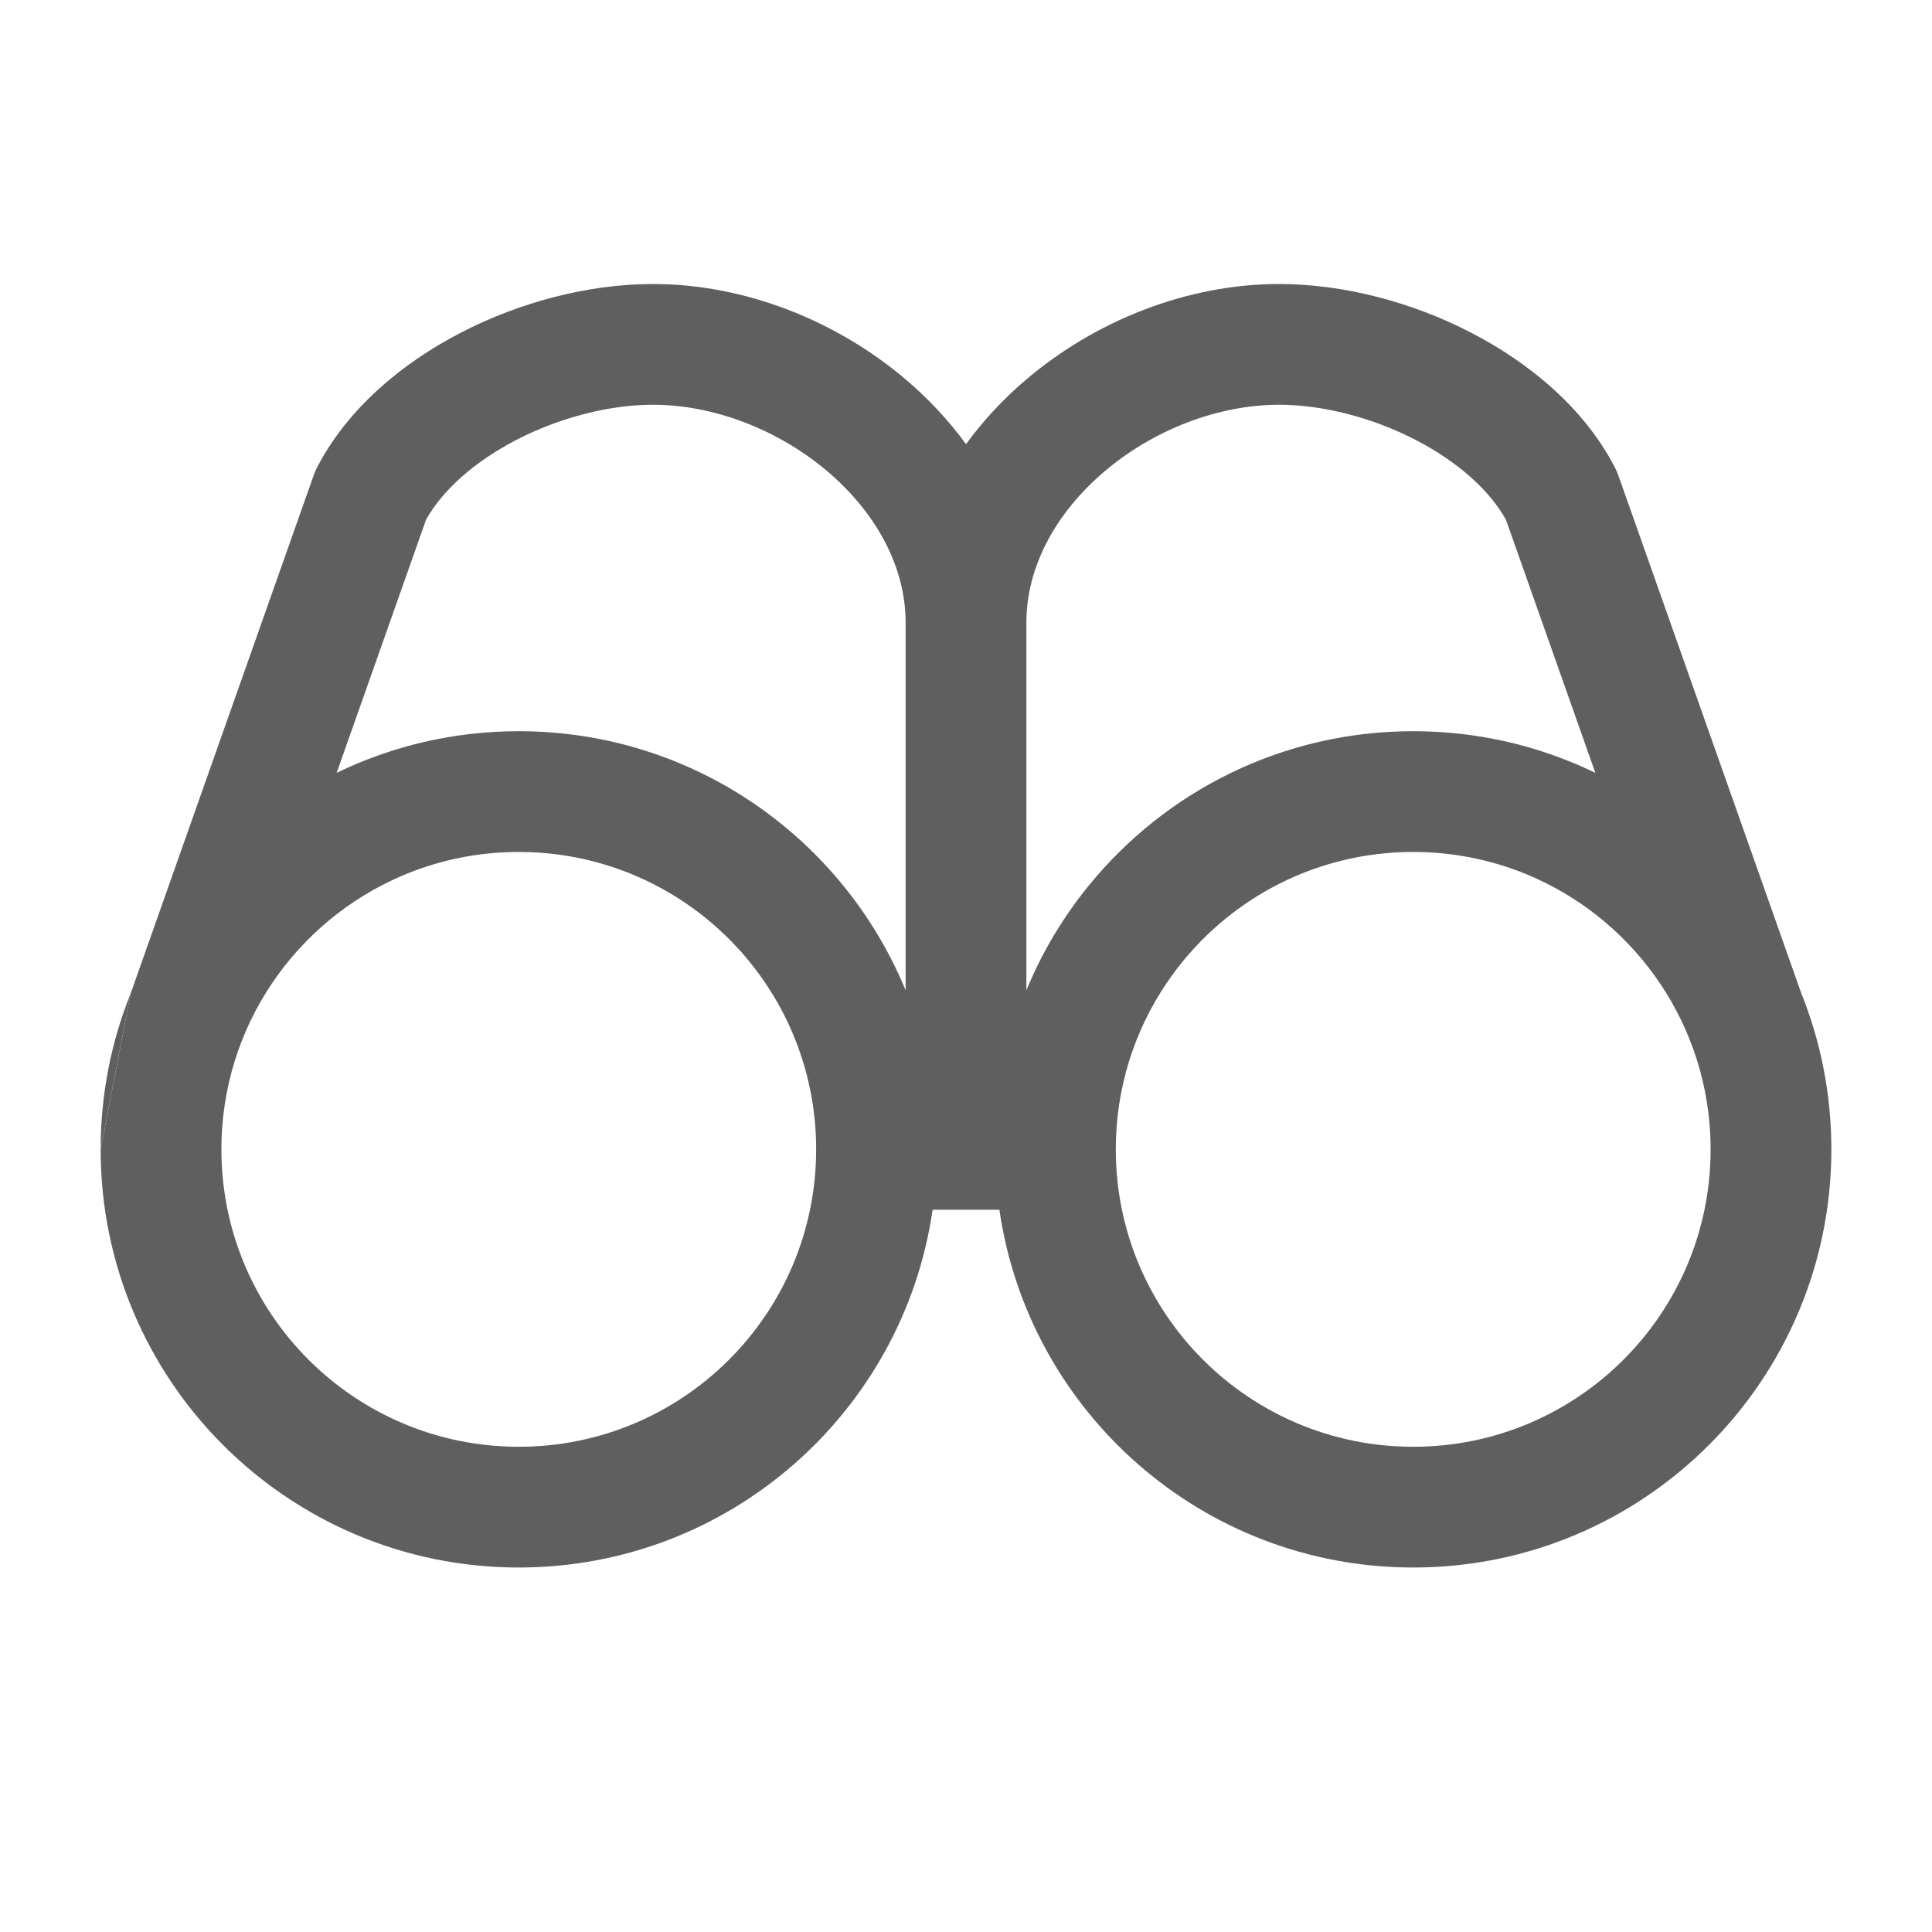
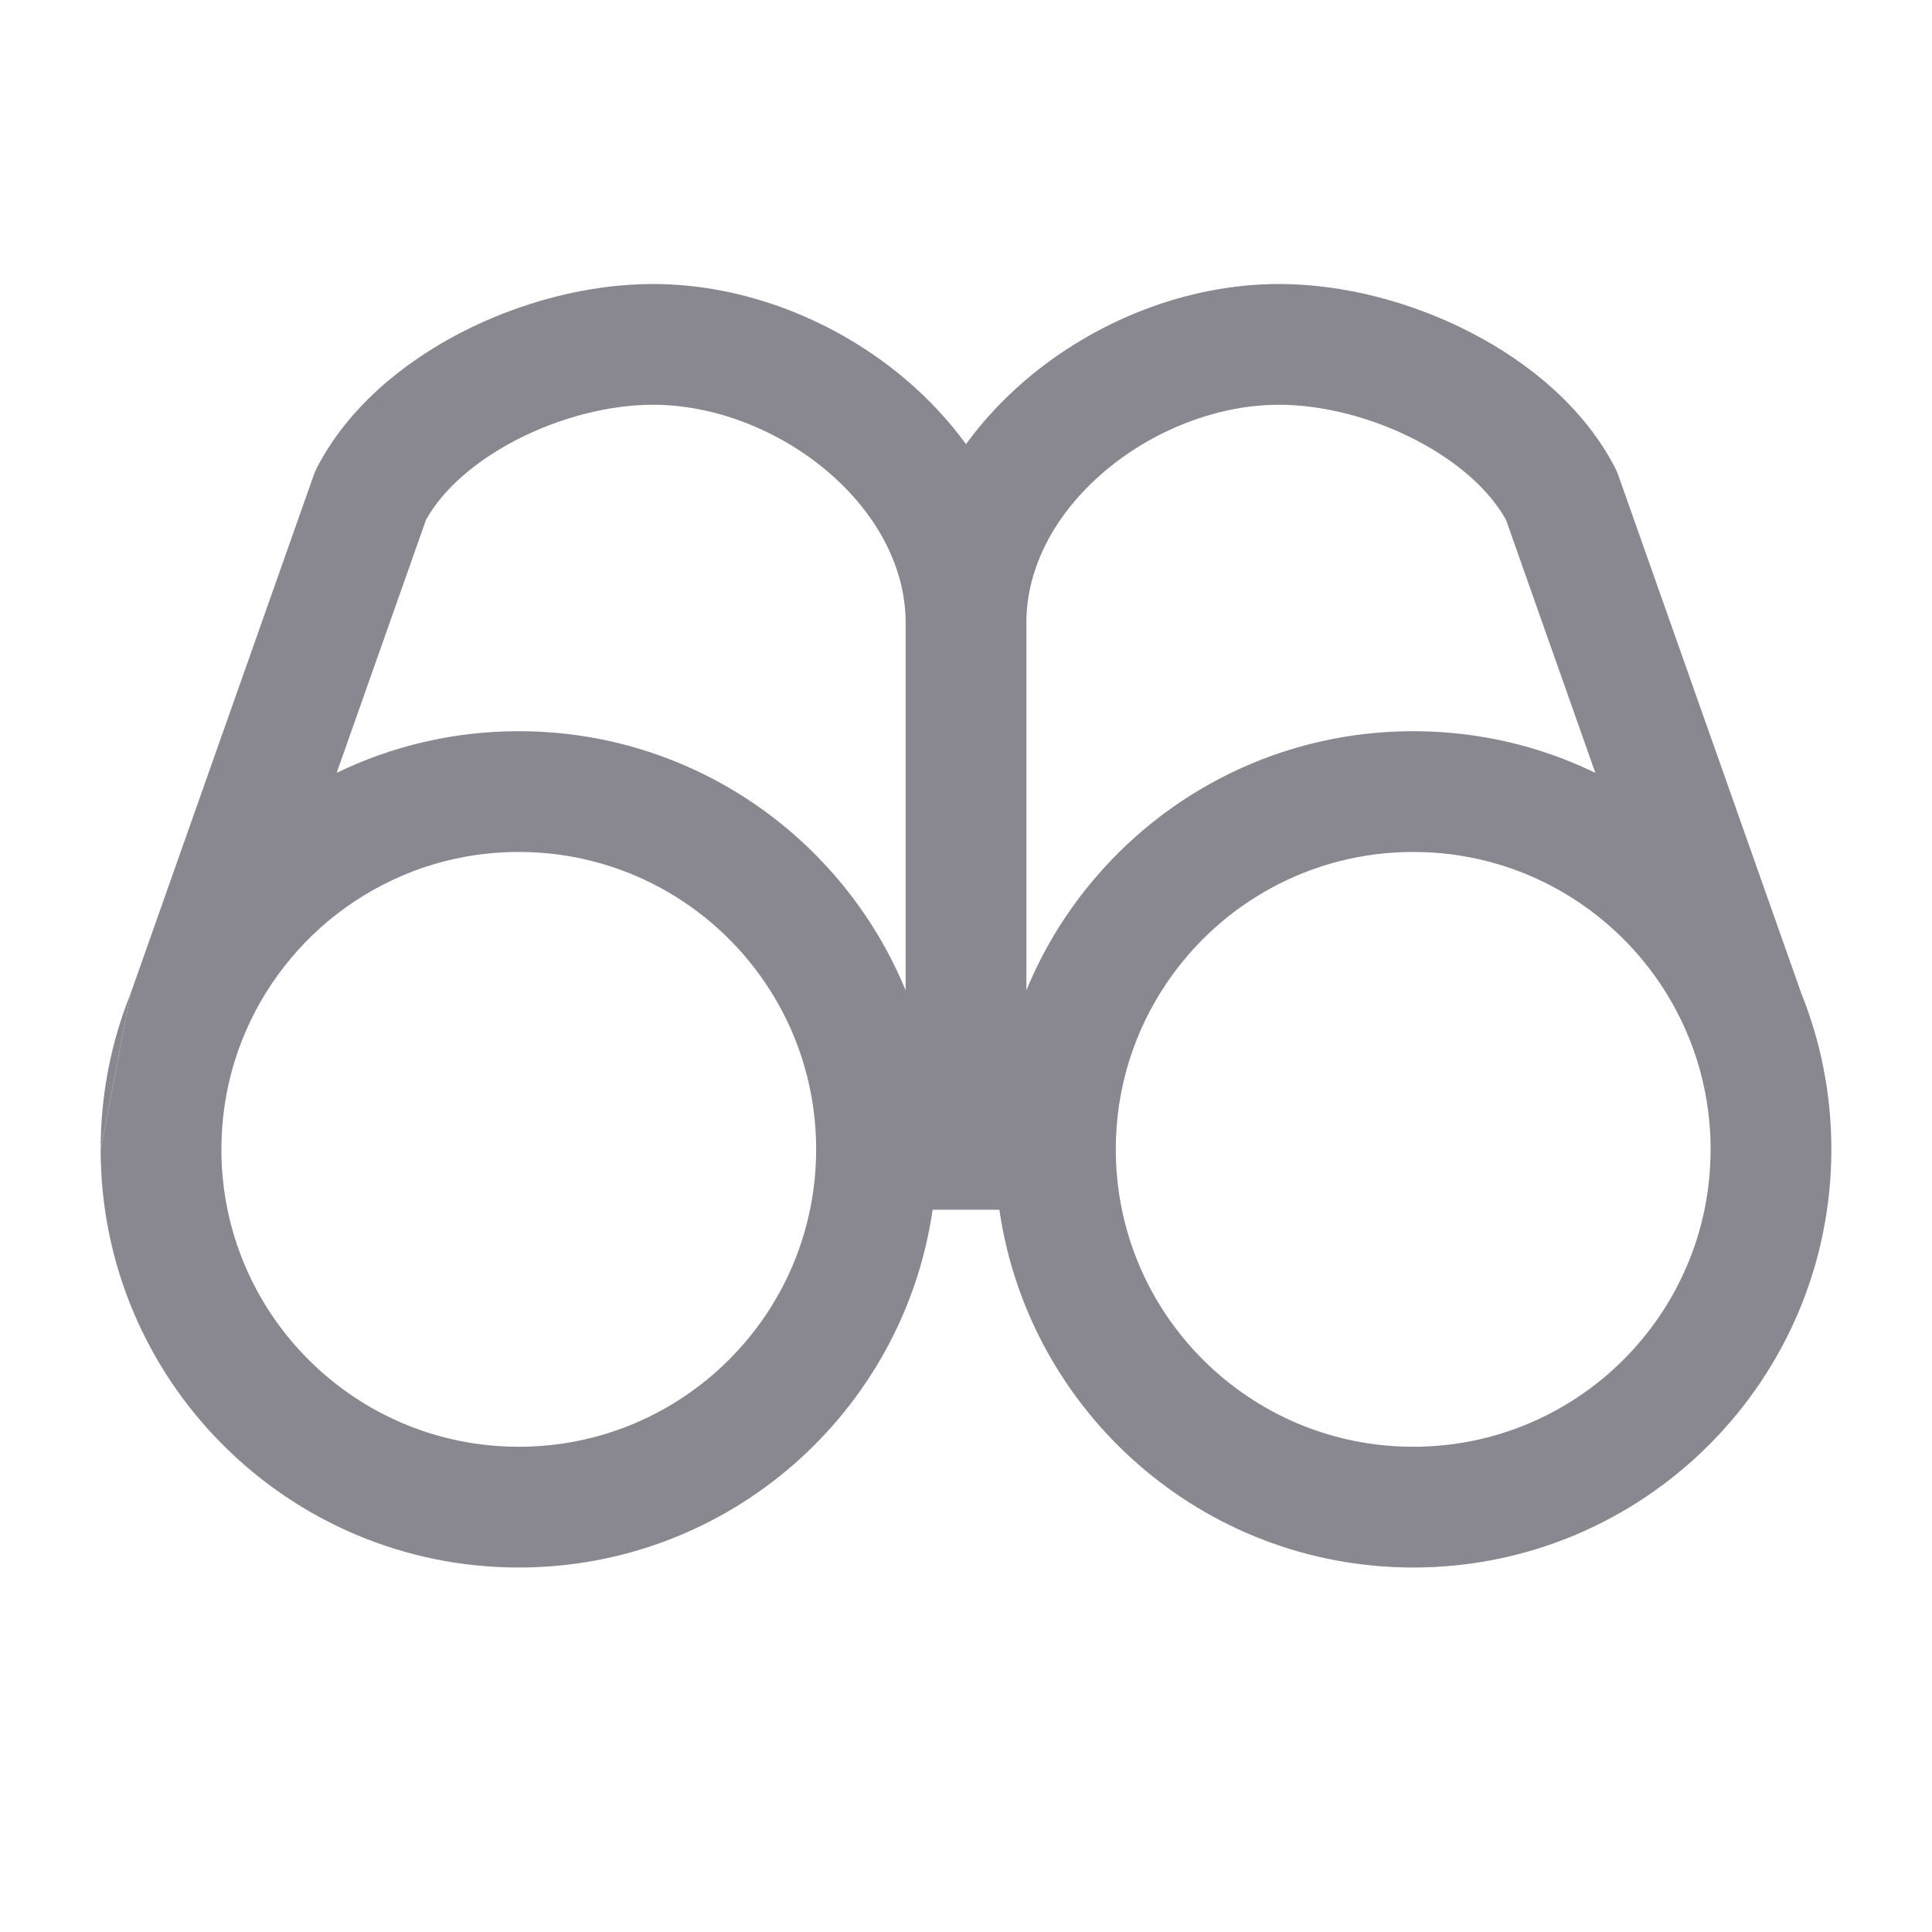
<svg xmlns="http://www.w3.org/2000/svg" width="32" height="32" viewBox="0 0 32 32" fill="none">
-   <path fill-rule="evenodd" clip-rule="evenodd" d="M2.164 16.455L5.195 7.874C5.21 7.831 5.228 7.789 5.248 7.749C5.755 6.765 6.664 6.011 7.633 5.51C8.611 5.004 9.745 4.704 10.815 4.704C12.346 4.704 13.868 5.318 15.011 6.293C15.377 6.605 15.713 6.962 16 7.357C16.287 6.962 16.623 6.605 16.989 6.293C18.132 5.318 19.654 4.704 21.185 4.704C22.255 4.704 23.389 5.004 24.366 5.51C25.336 6.011 26.245 6.765 26.751 7.749C26.772 7.789 26.79 7.831 26.805 7.874L29.836 16.455C30.157 17.253 30.333 18.124 30.333 19.037C30.333 22.862 27.232 25.963 23.407 25.963C19.922 25.963 17.038 23.388 16.553 20.037H15.447C14.962 23.388 12.078 25.963 8.592 25.963C4.768 25.963 1.668 22.864 1.667 19.04M5.576 12.801L7.056 8.61C7.324 8.126 7.848 7.651 8.553 7.286C9.276 6.912 10.098 6.704 10.815 6.704C11.829 6.704 12.9 7.121 13.713 7.814C14.524 8.507 15 9.399 15 10.313V16.403C13.963 13.884 11.485 12.111 8.592 12.111C7.511 12.111 6.487 12.359 5.576 12.801ZM13.418 18.044C13.484 18.365 13.518 18.697 13.518 19.037C13.518 21.758 11.313 23.963 8.592 23.963C5.872 23.963 3.667 21.757 3.667 19.037C3.667 17.004 4.898 15.259 6.655 14.507C6.691 14.491 6.728 14.476 6.765 14.461C7.33 14.235 7.947 14.111 8.592 14.111C10.293 14.111 11.792 14.972 12.677 16.283C13.031 16.807 13.287 17.403 13.418 18.044ZM17 16.403C17.259 15.773 17.608 15.19 18.032 14.67C19.301 13.108 21.238 12.111 23.407 12.111C23.437 12.111 23.468 12.111 23.498 12.112C24.142 12.12 24.764 12.216 25.354 12.388C25.725 12.497 26.082 12.635 26.424 12.801L24.944 8.61C24.676 8.126 24.152 7.651 23.447 7.286C22.724 6.912 21.902 6.704 21.185 6.704C20.171 6.704 19.1 7.121 18.287 7.814C17.475 8.507 17 9.399 17 10.313V16.403ZM18.481 19.037C18.481 19.037 18.481 19.037 18.481 19.037C18.481 21.757 20.687 23.963 23.407 23.963C26.127 23.963 28.332 21.759 28.333 19.04C28.333 19.039 28.333 19.038 28.333 19.037C28.333 18.996 28.333 18.955 28.332 18.915C28.331 18.865 28.329 18.816 28.326 18.768C28.221 16.827 26.993 15.184 25.28 14.479C24.703 14.242 24.07 14.111 23.407 14.111C21.707 14.111 20.208 14.973 19.323 16.283C18.791 17.069 18.481 18.017 18.481 19.037Z" fill="#5F5F5F" />
-   <path d="M2.164 16.455C1.843 17.253 1.667 18.124 1.667 19.037C1.667 19.037 1.667 19.037 1.667 19.037" fill="#5F5F5F" />
+   <path fill-rule="evenodd" clip-rule="evenodd" d="M2.164 16.455L5.195 7.874C5.21 7.831 5.228 7.789 5.248 7.749C5.755 6.765 6.664 6.011 7.633 5.51C8.611 5.004 9.745 4.704 10.815 4.704C12.346 4.704 13.868 5.318 15.011 6.293C15.377 6.605 15.713 6.962 16 7.357C16.287 6.962 16.623 6.605 16.989 6.293C18.132 5.318 19.654 4.704 21.185 4.704C22.255 4.704 23.389 5.004 24.366 5.51C25.336 6.011 26.245 6.765 26.751 7.749C26.772 7.789 26.79 7.831 26.805 7.874L29.836 16.455C30.157 17.253 30.333 18.124 30.333 19.037C30.333 22.862 27.232 25.963 23.407 25.963C19.922 25.963 17.038 23.388 16.553 20.037H15.447C14.962 23.388 12.078 25.963 8.592 25.963C4.768 25.963 1.668 22.864 1.667 19.04M5.576 12.801L7.056 8.61C7.324 8.126 7.848 7.651 8.553 7.286C9.276 6.912 10.098 6.704 10.815 6.704C11.829 6.704 12.9 7.121 13.713 7.814C14.524 8.507 15 9.399 15 10.313V16.403C13.963 13.884 11.485 12.111 8.592 12.111C7.511 12.111 6.487 12.359 5.576 12.801ZM13.418 18.044C13.484 18.365 13.518 18.697 13.518 19.037C13.518 21.758 11.313 23.963 8.592 23.963C5.872 23.963 3.667 21.757 3.667 19.037C3.667 17.004 4.898 15.259 6.655 14.507C6.691 14.491 6.728 14.476 6.765 14.461C7.33 14.235 7.947 14.111 8.592 14.111C10.293 14.111 11.792 14.972 12.677 16.283C13.031 16.807 13.287 17.403 13.418 18.044ZM17 16.403C17.259 15.773 17.608 15.19 18.032 14.67C19.301 13.108 21.238 12.111 23.407 12.111C23.437 12.111 23.468 12.111 23.498 12.112C24.142 12.12 24.764 12.216 25.354 12.388C25.725 12.497 26.082 12.635 26.424 12.801L24.944 8.61C24.676 8.126 24.152 7.651 23.447 7.286C22.724 6.912 21.902 6.704 21.185 6.704C20.171 6.704 19.1 7.121 18.287 7.814C17.475 8.507 17 9.399 17 10.313V16.403ZM18.481 19.037C18.481 19.037 18.481 19.037 18.481 19.037C18.481 21.757 20.687 23.963 23.407 23.963C26.127 23.963 28.332 21.759 28.333 19.04C28.333 19.039 28.333 19.038 28.333 19.037C28.333 18.996 28.333 18.955 28.332 18.915C28.331 18.865 28.329 18.816 28.326 18.768C28.221 16.827 26.993 15.184 25.28 14.479C24.703 14.242 24.07 14.111 23.407 14.111C21.707 14.111 20.208 14.973 19.323 16.283C18.791 17.069 18.481 18.017 18.481 19.037Z" fill="#89878F" />
+   <path d="M2.164 16.455C1.843 17.253 1.667 18.124 1.667 19.037C1.667 19.037 1.667 19.037 1.667 19.037" fill="#89878F" />
</svg>
